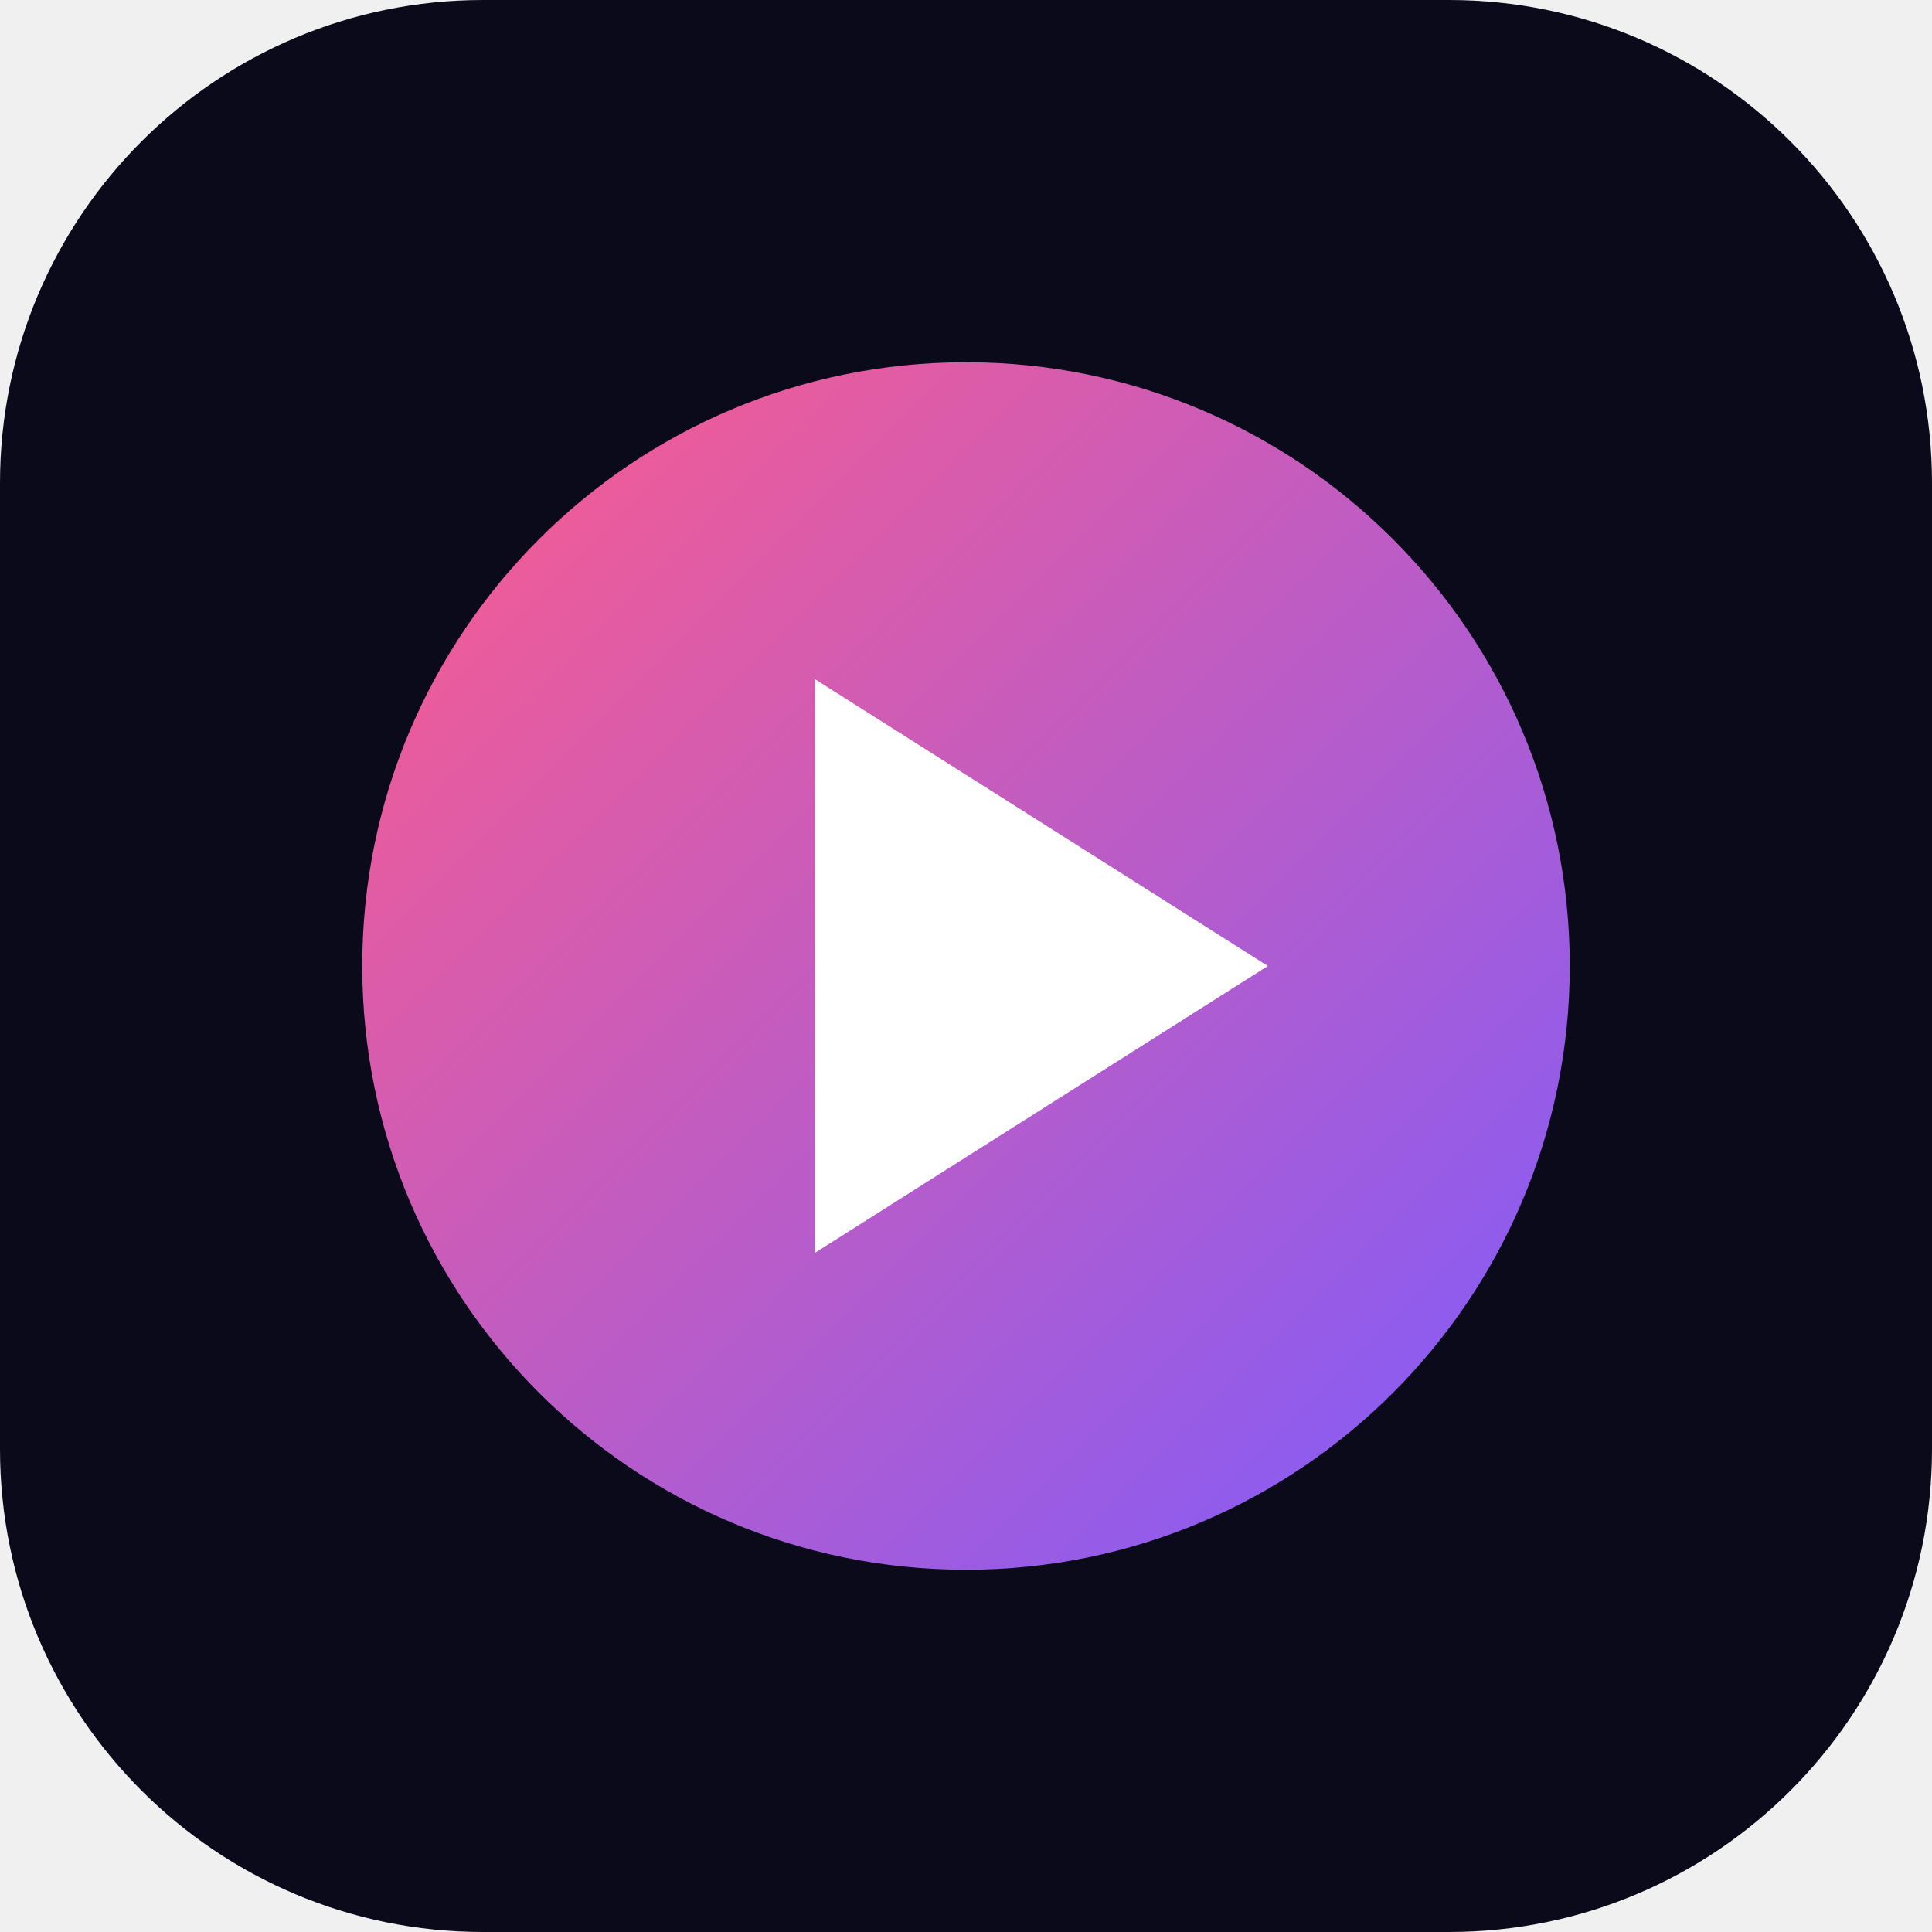
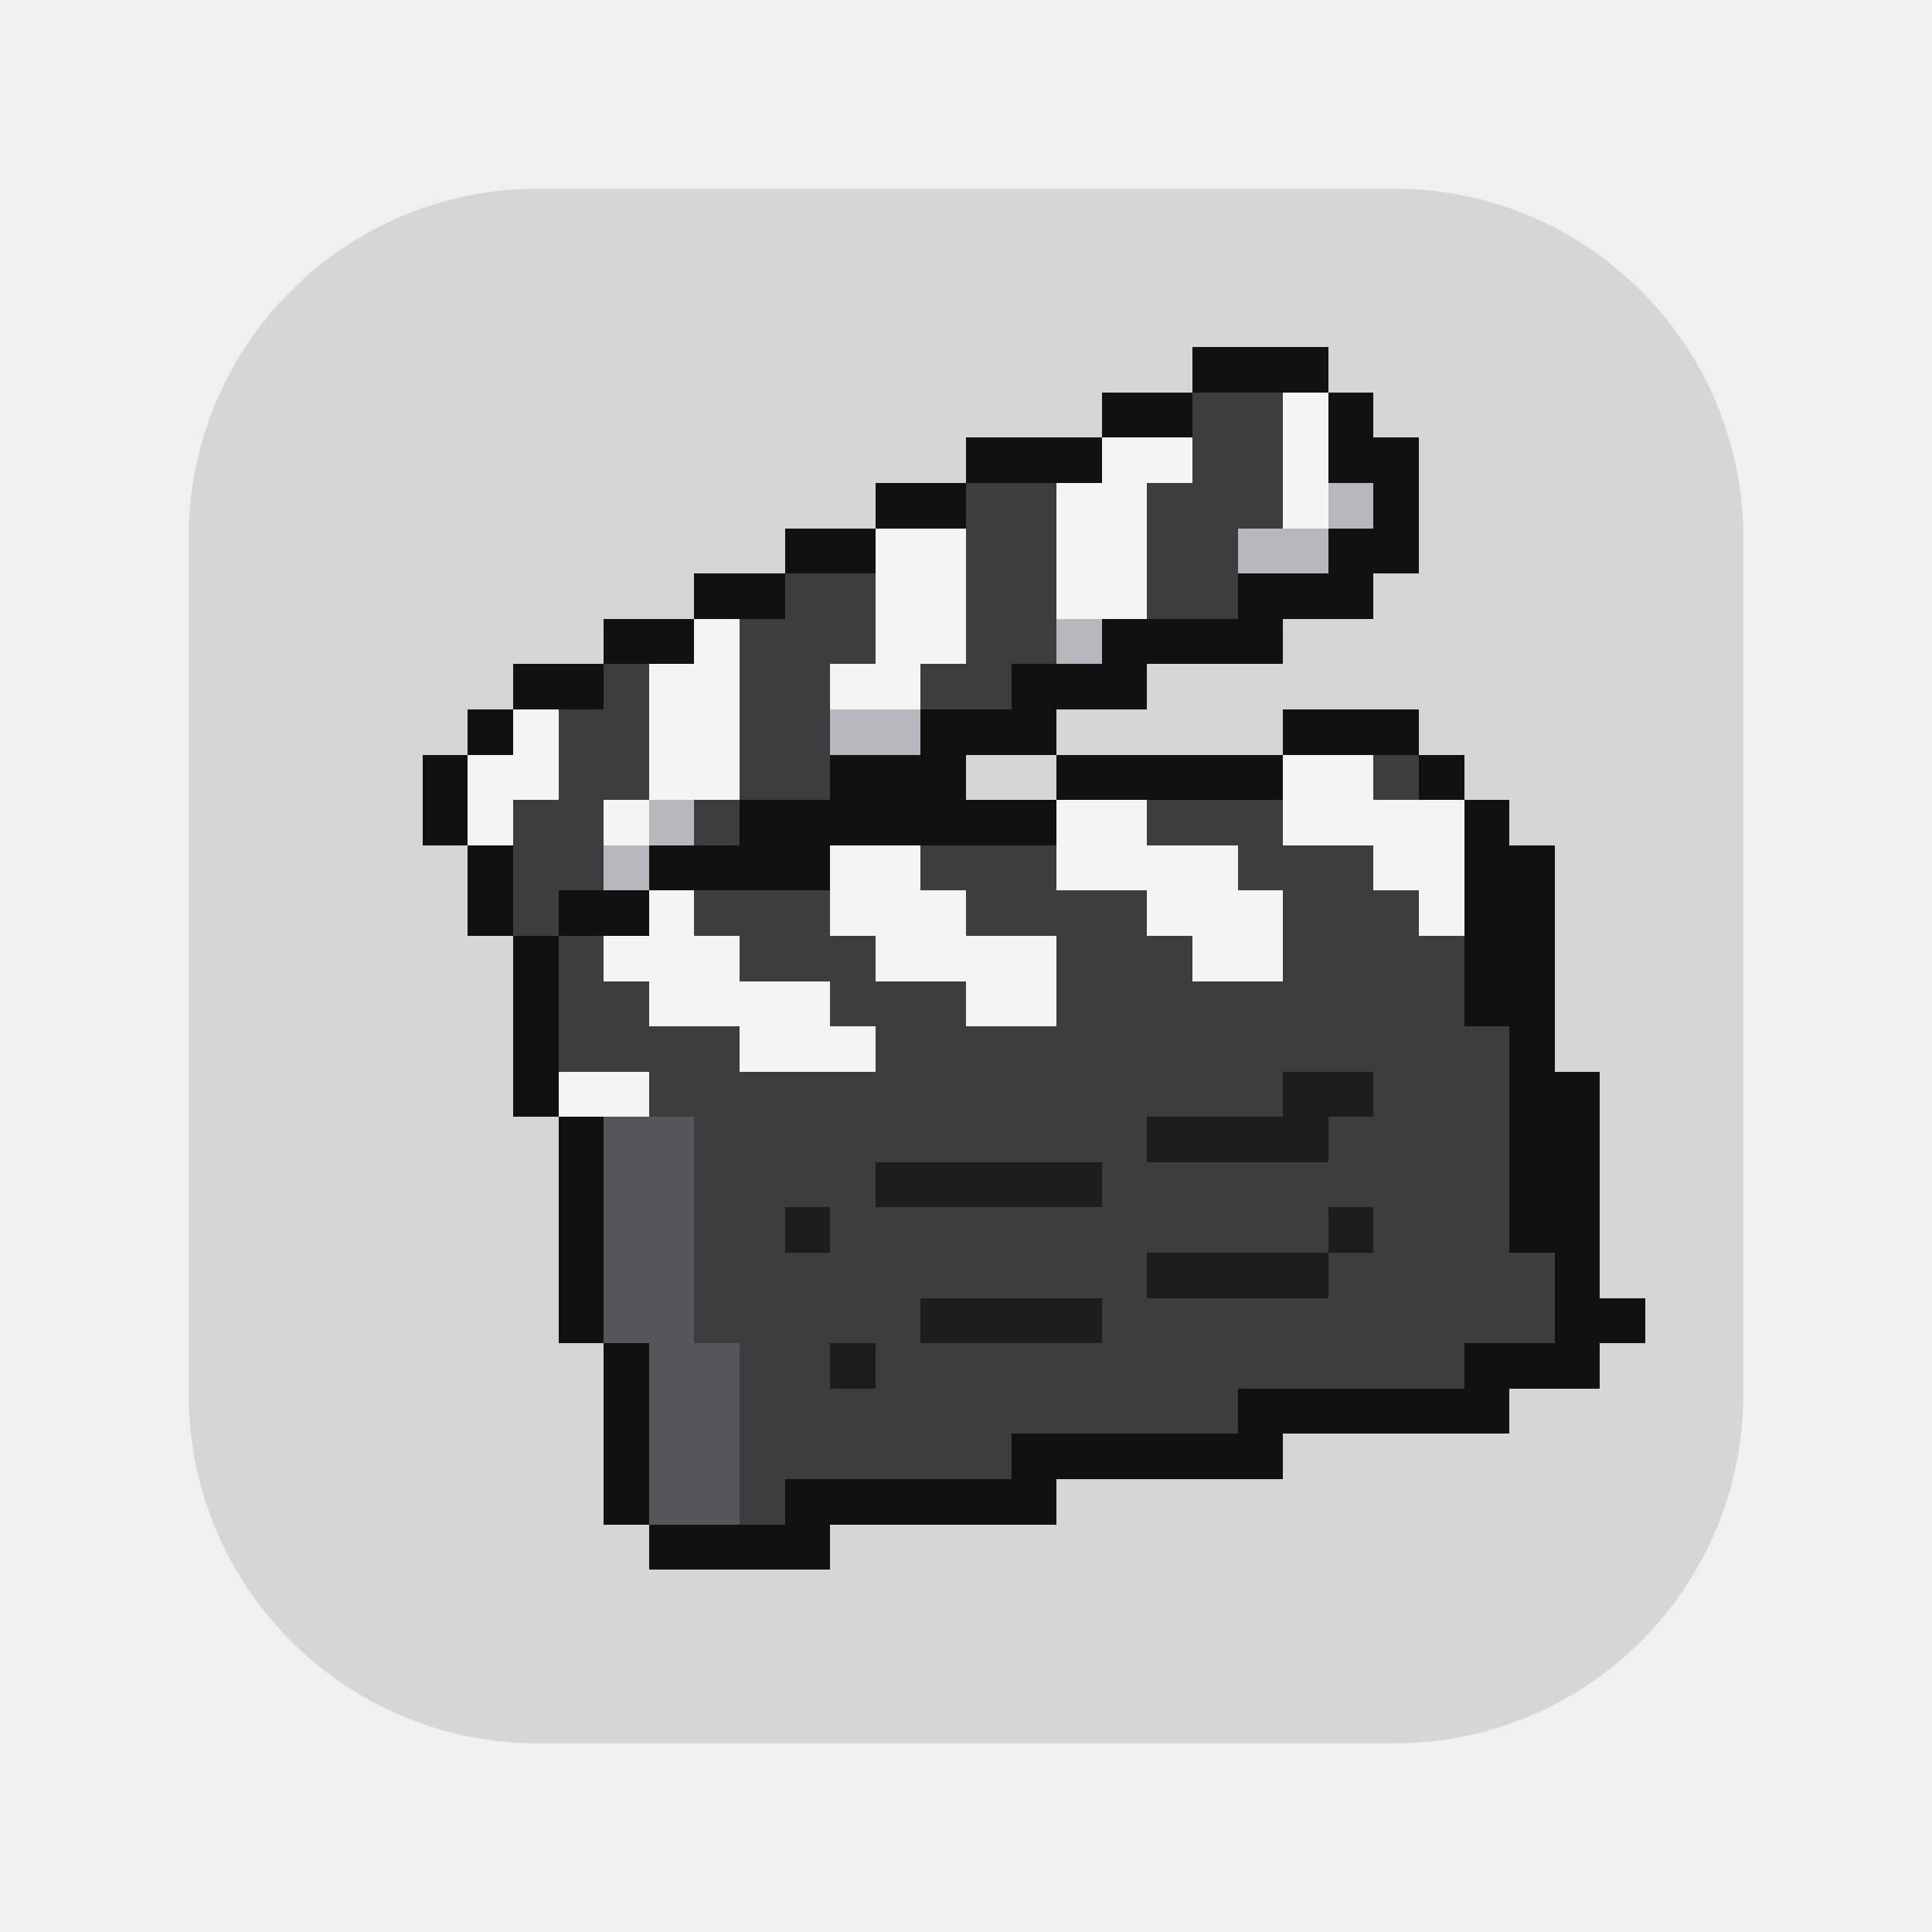
- <svg xmlns="http://www.w3.org/2000/svg" viewBox="0 0 64 64">
-   <defs>
-     <linearGradient id="g" x1="0" y1="0" x2="1" y2="1">
-       <stop offset="0" stop-color="#ff5c8a" />
-       <stop offset="1" stop-color="#7b5cff" />
-     </linearGradient>
-   </defs>
-   <rect width="64" height="64" rx="16" fill="#0b0a1a" />
-   <circle cx="32" cy="32" r="20" fill="url(#g)" />
-   <path d="M27 22.5v19l15-9.5z" fill="#fff" />
+ <svg xmlns="http://www.w3.org/2000/svg" viewBox="0 0 1024 1024" shape-rendering="crispEdges">
+   <rect x="100" y="100" width="824" height="824" rx="185" fill="#d6d6d9" shape-rendering="geometricPrecision" />
+   <rect x="632" y="184" width="72" height="24" fill="#111111" />
+   <rect x="584" y="208" width="48" height="24" fill="#111111" />
+   <rect x="632" y="208" width="48" height="24" fill="#3d3d3f" />
+   <rect x="680" y="208" width="24" height="24" fill="#f4f4f5" />
+   <rect x="704" y="208" width="24" height="24" fill="#111111" />
+   <rect x="512" y="232" width="72" height="24" fill="#111111" />
+   <rect x="584" y="232" width="48" height="24" fill="#f4f4f5" />
+   <rect x="632" y="232" width="48" height="24" fill="#3d3d3f" />
+   <rect x="680" y="232" width="24" height="24" fill="#f4f4f5" />
+   <rect x="704" y="232" width="48" height="24" fill="#111111" />
+   <rect x="464" y="256" width="48" height="24" fill="#111111" />
+   <rect x="512" y="256" width="48" height="24" fill="#3d3d3f" />
+   <rect x="560" y="256" width="48" height="24" fill="#f4f4f5" />
+   <rect x="608" y="256" width="72" height="24" fill="#3d3d3f" />
+   <rect x="680" y="256" width="24" height="24" fill="#f4f4f5" />
+   <rect x="704" y="256" width="24" height="24" fill="#b8b8bc" />
+   <rect x="728" y="256" width="24" height="24" fill="#111111" />
+   <rect x="416" y="280" width="48" height="24" fill="#111111" />
+   <rect x="464" y="280" width="48" height="24" fill="#f4f4f5" />
+   <rect x="512" y="280" width="48" height="24" fill="#3d3d3f" />
+   <rect x="560" y="280" width="48" height="24" fill="#f4f4f5" />
+   <rect x="608" y="280" width="48" height="24" fill="#3d3d3f" />
+   <rect x="656" y="280" width="48" height="24" fill="#b8b8bc" />
+   <rect x="704" y="280" width="48" height="24" fill="#111111" />
+   <rect x="368" y="304" width="48" height="24" fill="#111111" />
+   <rect x="416" y="304" width="48" height="24" fill="#3d3d3f" />
+   <rect x="464" y="304" width="48" height="24" fill="#f4f4f5" />
+   <rect x="512" y="304" width="48" height="24" fill="#3d3d3f" />
+   <rect x="560" y="304" width="48" height="24" fill="#f4f4f5" />
+   <rect x="608" y="304" width="48" height="24" fill="#3d3d3f" />
+   <rect x="656" y="304" width="72" height="24" fill="#111111" />
+   <rect x="320" y="328" width="48" height="24" fill="#111111" />
+   <rect x="368" y="328" width="24" height="24" fill="#f4f4f5" />
+   <rect x="392" y="328" width="72" height="24" fill="#3d3d3f" />
+   <rect x="464" y="328" width="48" height="24" fill="#f4f4f5" />
+   <rect x="512" y="328" width="48" height="24" fill="#3d3d3f" />
+   <rect x="560" y="328" width="24" height="24" fill="#b8b8bc" />
+   <rect x="584" y="328" width="96" height="24" fill="#111111" />
+   <rect x="272" y="352" width="48" height="24" fill="#111111" />
+   <rect x="320" y="352" width="24" height="24" fill="#3d3d3f" />
+   <rect x="344" y="352" width="48" height="24" fill="#f4f4f5" />
+   <rect x="392" y="352" width="48" height="24" fill="#3d3d3f" />
+   <rect x="440" y="352" width="48" height="24" fill="#f4f4f5" />
+   <rect x="488" y="352" width="48" height="24" fill="#3d3d3f" />
+   <rect x="536" y="352" width="72" height="24" fill="#111111" />
+   <rect x="248" y="376" width="24" height="24" fill="#111111" />
+   <rect x="272" y="376" width="24" height="24" fill="#f4f4f5" />
+   <rect x="296" y="376" width="48" height="24" fill="#3d3d3f" />
+   <rect x="344" y="376" width="48" height="24" fill="#f4f4f5" />
+   <rect x="392" y="376" width="48" height="24" fill="#3d3d3f" />
+   <rect x="440" y="376" width="48" height="24" fill="#b8b8bc" />
+   <rect x="488" y="376" width="72" height="24" fill="#111111" />
+   <rect x="680" y="376" width="72" height="24" fill="#111111" />
+   <rect x="224" y="400" width="24" height="24" fill="#111111" />
+   <rect x="248" y="400" width="48" height="24" fill="#f4f4f5" />
+   <rect x="296" y="400" width="48" height="24" fill="#3d3d3f" />
+   <rect x="344" y="400" width="48" height="24" fill="#f4f4f5" />
+   <rect x="392" y="400" width="48" height="24" fill="#3d3d3f" />
+   <rect x="440" y="400" width="72" height="24" fill="#111111" />
+   <rect x="560" y="400" width="120" height="24" fill="#111111" />
+   <rect x="680" y="400" width="48" height="24" fill="#f4f4f5" />
+   <rect x="728" y="400" width="24" height="24" fill="#3d3d3f" />
+   <rect x="752" y="400" width="24" height="24" fill="#111111" />
+   <rect x="224" y="424" width="24" height="24" fill="#111111" />
+   <rect x="248" y="424" width="24" height="24" fill="#f4f4f5" />
+   <rect x="272" y="424" width="48" height="24" fill="#3d3d3f" />
+   <rect x="320" y="424" width="24" height="24" fill="#f4f4f5" />
+   <rect x="344" y="424" width="24" height="24" fill="#b8b8bc" />
+   <rect x="368" y="424" width="24" height="24" fill="#3d3d3f" />
+   <rect x="392" y="424" width="168" height="24" fill="#111111" />
+   <rect x="560" y="424" width="48" height="24" fill="#f4f4f5" />
+   <rect x="608" y="424" width="72" height="24" fill="#3d3d3f" />
+   <rect x="680" y="424" width="96" height="24" fill="#f4f4f5" />
+   <rect x="776" y="424" width="24" height="24" fill="#111111" />
+   <rect x="248" y="448" width="24" height="24" fill="#111111" />
+   <rect x="272" y="448" width="48" height="24" fill="#3d3d3f" />
+   <rect x="320" y="448" width="24" height="24" fill="#b8b8bc" />
+   <rect x="344" y="448" width="96" height="24" fill="#111111" />
+   <rect x="440" y="448" width="48" height="24" fill="#f4f4f5" />
+   <rect x="488" y="448" width="72" height="24" fill="#3d3d3f" />
+   <rect x="560" y="448" width="96" height="24" fill="#f4f4f5" />
+   <rect x="656" y="448" width="72" height="24" fill="#3d3d3f" />
+   <rect x="728" y="448" width="48" height="24" fill="#f4f4f5" />
+   <rect x="776" y="448" width="48" height="24" fill="#111111" />
+   <rect x="248" y="472" width="24" height="24" fill="#111111" />
+   <rect x="272" y="472" width="24" height="24" fill="#3d3d3f" />
+   <rect x="296" y="472" width="48" height="24" fill="#111111" />
+   <rect x="344" y="472" width="24" height="24" fill="#f4f4f5" />
+   <rect x="368" y="472" width="72" height="24" fill="#3d3d3f" />
+   <rect x="440" y="472" width="72" height="24" fill="#f4f4f5" />
+   <rect x="512" y="472" width="96" height="24" fill="#3d3d3f" />
+   <rect x="608" y="472" width="72" height="24" fill="#f4f4f5" />
+   <rect x="680" y="472" width="72" height="24" fill="#3d3d3f" />
+   <rect x="752" y="472" width="24" height="24" fill="#f4f4f5" />
+   <rect x="776" y="472" width="48" height="24" fill="#111111" />
+   <rect x="272" y="496" width="24" height="24" fill="#111111" />
+   <rect x="296" y="496" width="24" height="24" fill="#3d3d3f" />
+   <rect x="320" y="496" width="72" height="24" fill="#f4f4f5" />
+   <rect x="392" y="496" width="72" height="24" fill="#3d3d3f" />
+   <rect x="464" y="496" width="96" height="24" fill="#f4f4f5" />
+   <rect x="560" y="496" width="72" height="24" fill="#3d3d3f" />
+   <rect x="632" y="496" width="48" height="24" fill="#f4f4f5" />
+   <rect x="680" y="496" width="96" height="24" fill="#3d3d3f" />
+   <rect x="776" y="496" width="48" height="24" fill="#111111" />
+   <rect x="272" y="520" width="24" height="24" fill="#111111" />
+   <rect x="296" y="520" width="48" height="24" fill="#3d3d3f" />
+   <rect x="344" y="520" width="96" height="24" fill="#f4f4f5" />
+   <rect x="440" y="520" width="72" height="24" fill="#3d3d3f" />
+   <rect x="512" y="520" width="48" height="24" fill="#f4f4f5" />
+   <rect x="560" y="520" width="216" height="24" fill="#3d3d3f" />
+   <rect x="776" y="520" width="48" height="24" fill="#111111" />
+   <rect x="272" y="544" width="24" height="24" fill="#111111" />
+   <rect x="296" y="544" width="96" height="24" fill="#3d3d3f" />
+   <rect x="392" y="544" width="72" height="24" fill="#f4f4f5" />
+   <rect x="464" y="544" width="336" height="24" fill="#3d3d3f" />
+   <rect x="800" y="544" width="24" height="24" fill="#111111" />
+   <rect x="272" y="568" width="24" height="24" fill="#111111" />
+   <rect x="296" y="568" width="48" height="24" fill="#f4f4f5" />
+   <rect x="344" y="568" width="336" height="24" fill="#3d3d3f" />
+   <rect x="680" y="568" width="48" height="24" fill="#1d1d1f" />
+   <rect x="728" y="568" width="72" height="24" fill="#3d3d3f" />
+   <rect x="800" y="568" width="48" height="24" fill="#111111" />
+   <rect x="296" y="592" width="24" height="24" fill="#111111" />
+   <rect x="320" y="592" width="48" height="24" fill="#56565a" />
+   <rect x="368" y="592" width="240" height="24" fill="#3d3d3f" />
+   <rect x="608" y="592" width="96" height="24" fill="#1d1d1f" />
+   <rect x="704" y="592" width="96" height="24" fill="#3d3d3f" />
+   <rect x="800" y="592" width="48" height="24" fill="#111111" />
+   <rect x="296" y="616" width="24" height="24" fill="#111111" />
+   <rect x="320" y="616" width="48" height="24" fill="#56565a" />
+   <rect x="368" y="616" width="96" height="24" fill="#3d3d3f" />
+   <rect x="464" y="616" width="120" height="24" fill="#1d1d1f" />
+   <rect x="584" y="616" width="216" height="24" fill="#3d3d3f" />
+   <rect x="800" y="616" width="48" height="24" fill="#111111" />
+   <rect x="296" y="640" width="24" height="24" fill="#111111" />
+   <rect x="320" y="640" width="48" height="24" fill="#56565a" />
+   <rect x="368" y="640" width="48" height="24" fill="#3d3d3f" />
+   <rect x="416" y="640" width="24" height="24" fill="#1d1d1f" />
+   <rect x="440" y="640" width="264" height="24" fill="#3d3d3f" />
+   <rect x="704" y="640" width="24" height="24" fill="#1d1d1f" />
+   <rect x="728" y="640" width="72" height="24" fill="#3d3d3f" />
+   <rect x="800" y="640" width="48" height="24" fill="#111111" />
+   <rect x="296" y="664" width="24" height="24" fill="#111111" />
+   <rect x="320" y="664" width="48" height="24" fill="#56565a" />
+   <rect x="368" y="664" width="240" height="24" fill="#3d3d3f" />
+   <rect x="608" y="664" width="96" height="24" fill="#1d1d1f" />
+   <rect x="704" y="664" width="120" height="24" fill="#3d3d3f" />
+   <rect x="824" y="664" width="24" height="24" fill="#111111" />
+   <rect x="296" y="688" width="24" height="24" fill="#111111" />
+   <rect x="320" y="688" width="48" height="24" fill="#56565a" />
+   <rect x="368" y="688" width="120" height="24" fill="#3d3d3f" />
+   <rect x="488" y="688" width="96" height="24" fill="#1d1d1f" />
+   <rect x="584" y="688" width="240" height="24" fill="#3d3d3f" />
+   <rect x="824" y="688" width="48" height="24" fill="#111111" />
+   <rect x="320" y="712" width="24" height="24" fill="#111111" />
+   <rect x="344" y="712" width="48" height="24" fill="#56565a" />
+   <rect x="392" y="712" width="48" height="24" fill="#3d3d3f" />
+   <rect x="440" y="712" width="24" height="24" fill="#1d1d1f" />
+   <rect x="464" y="712" width="312" height="24" fill="#3d3d3f" />
+   <rect x="776" y="712" width="72" height="24" fill="#111111" />
+   <rect x="320" y="736" width="24" height="24" fill="#111111" />
+   <rect x="344" y="736" width="48" height="24" fill="#56565a" />
+   <rect x="392" y="736" width="264" height="24" fill="#3d3d3f" />
+   <rect x="656" y="736" width="144" height="24" fill="#111111" />
+   <rect x="320" y="760" width="24" height="24" fill="#111111" />
+   <rect x="344" y="760" width="48" height="24" fill="#56565a" />
+   <rect x="392" y="760" width="144" height="24" fill="#3d3d3f" />
+   <rect x="536" y="760" width="144" height="24" fill="#111111" />
+   <rect x="320" y="784" width="24" height="24" fill="#111111" />
+   <rect x="344" y="784" width="48" height="24" fill="#56565a" />
+   <rect x="392" y="784" width="24" height="24" fill="#3d3d3f" />
+   <rect x="416" y="784" width="144" height="24" fill="#111111" />
+   <rect x="344" y="808" width="96" height="24" fill="#111111" />
</svg>
